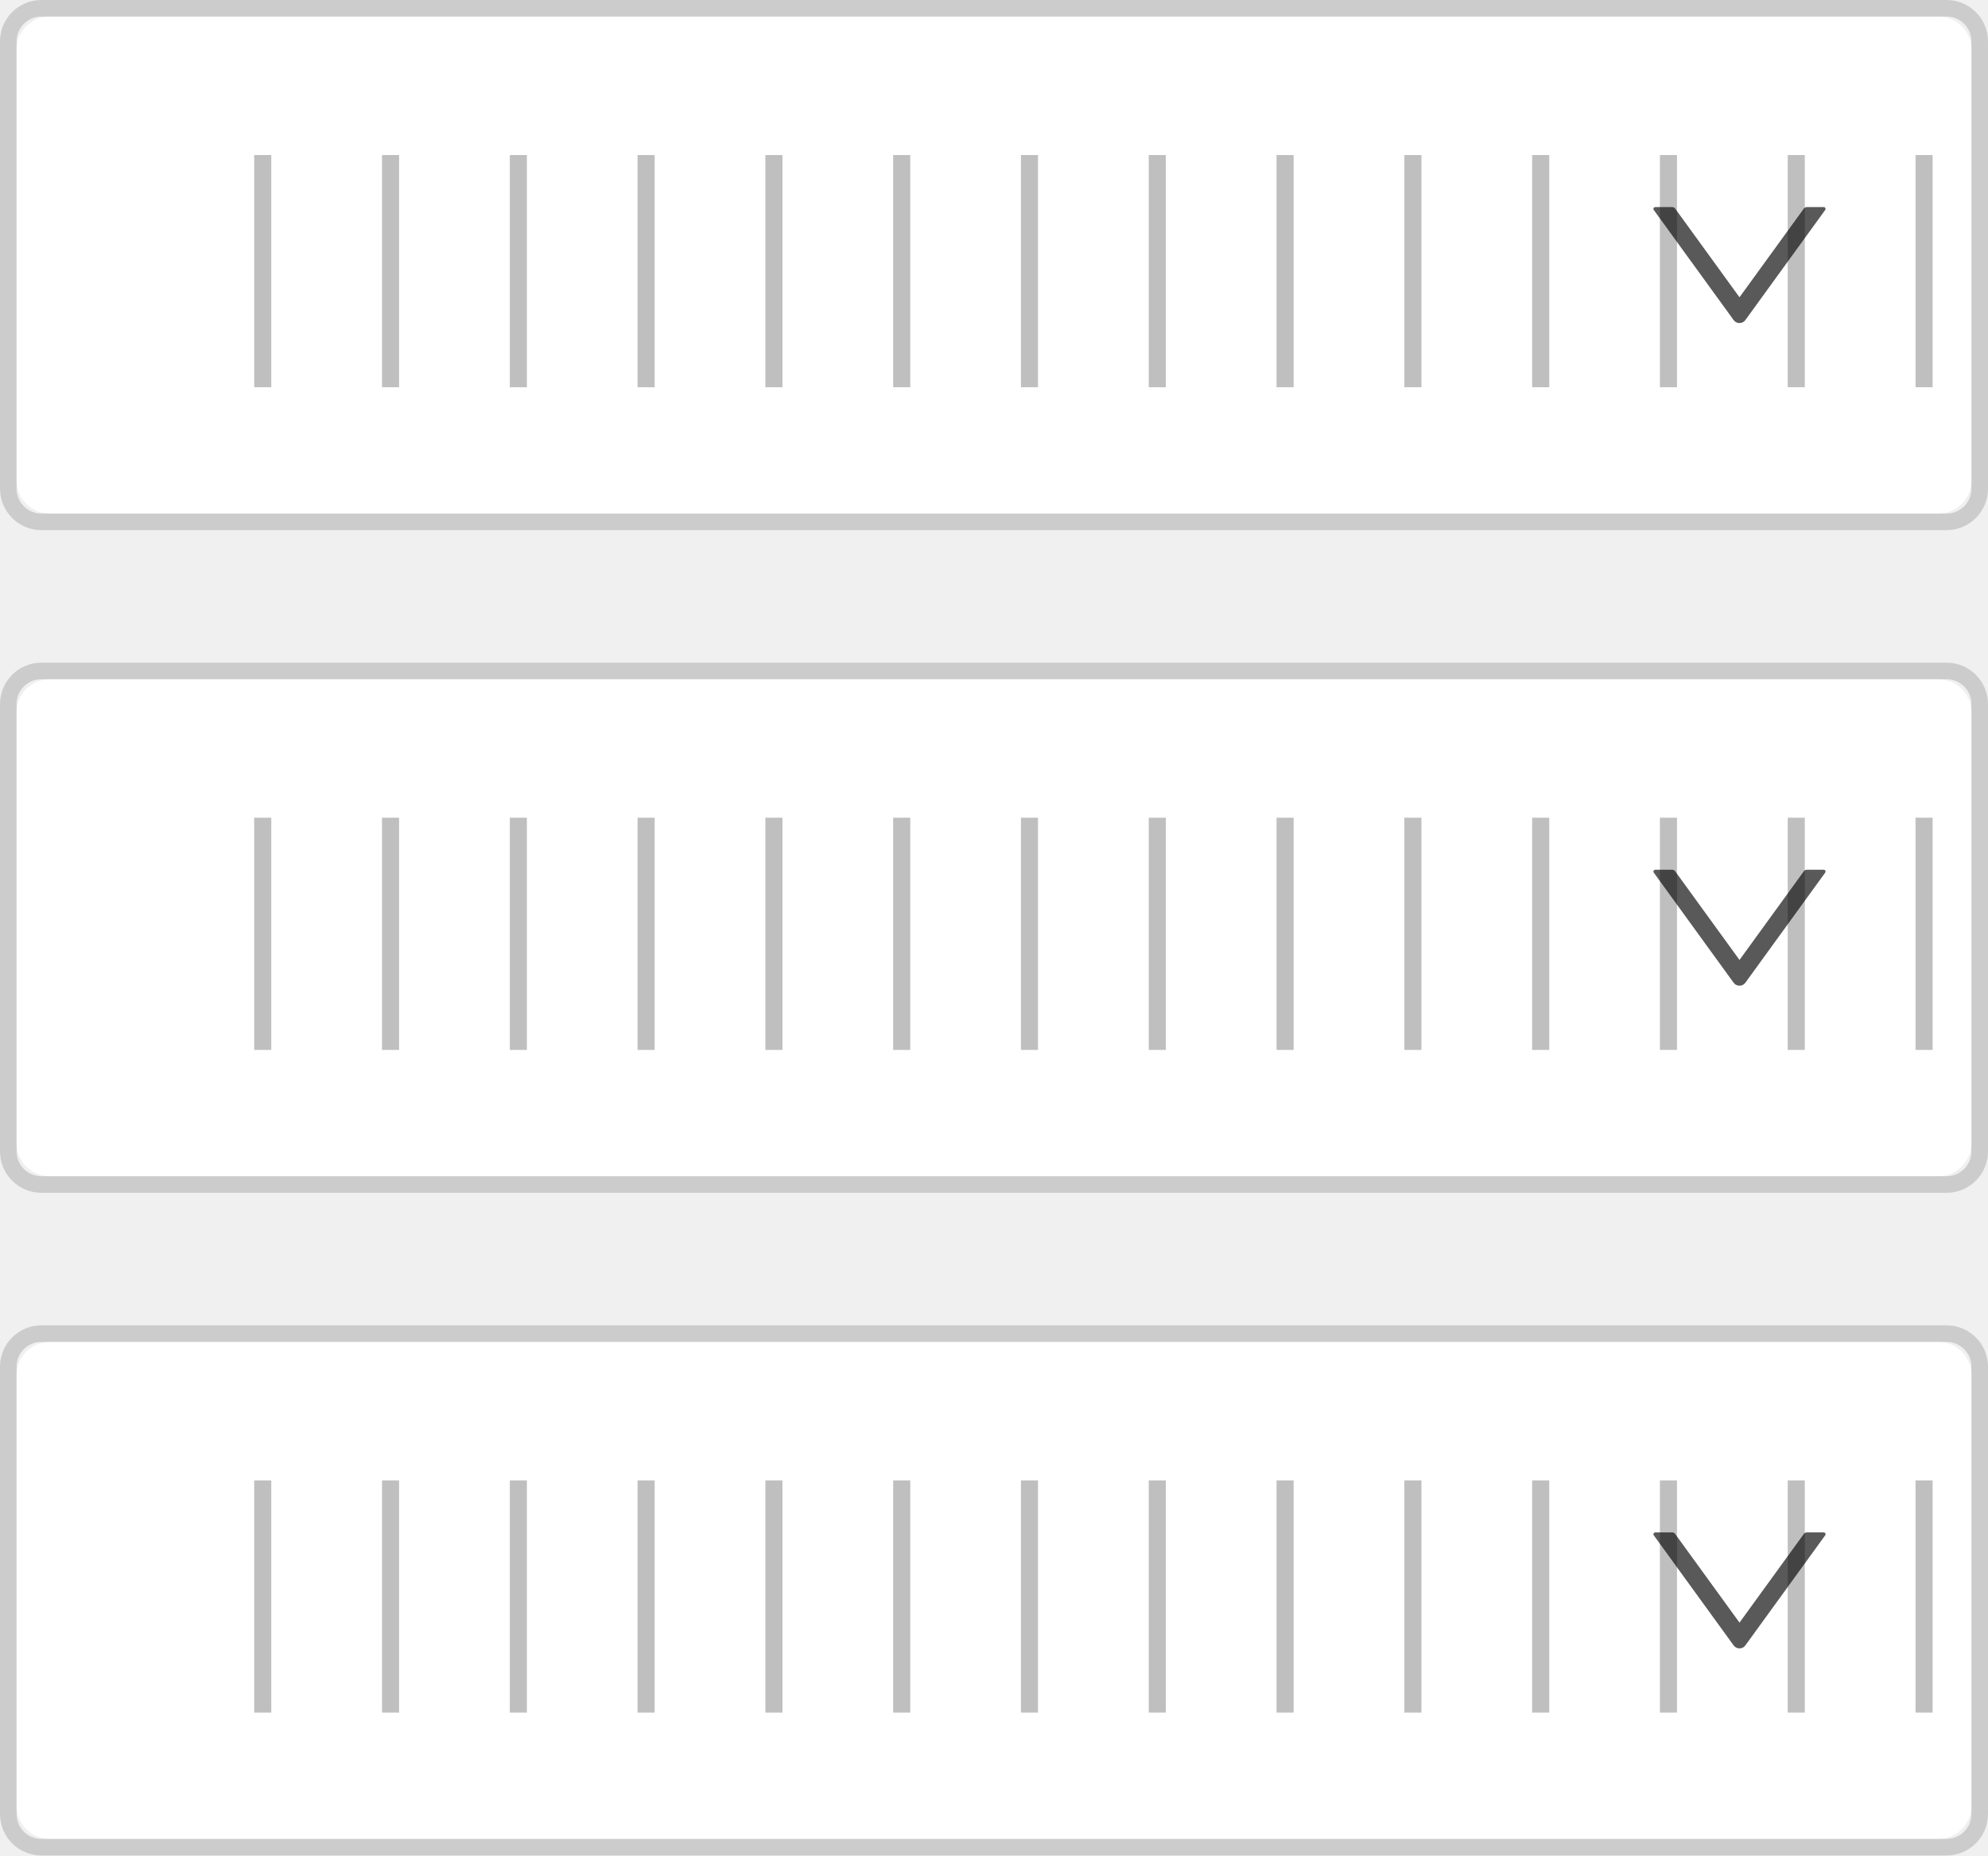
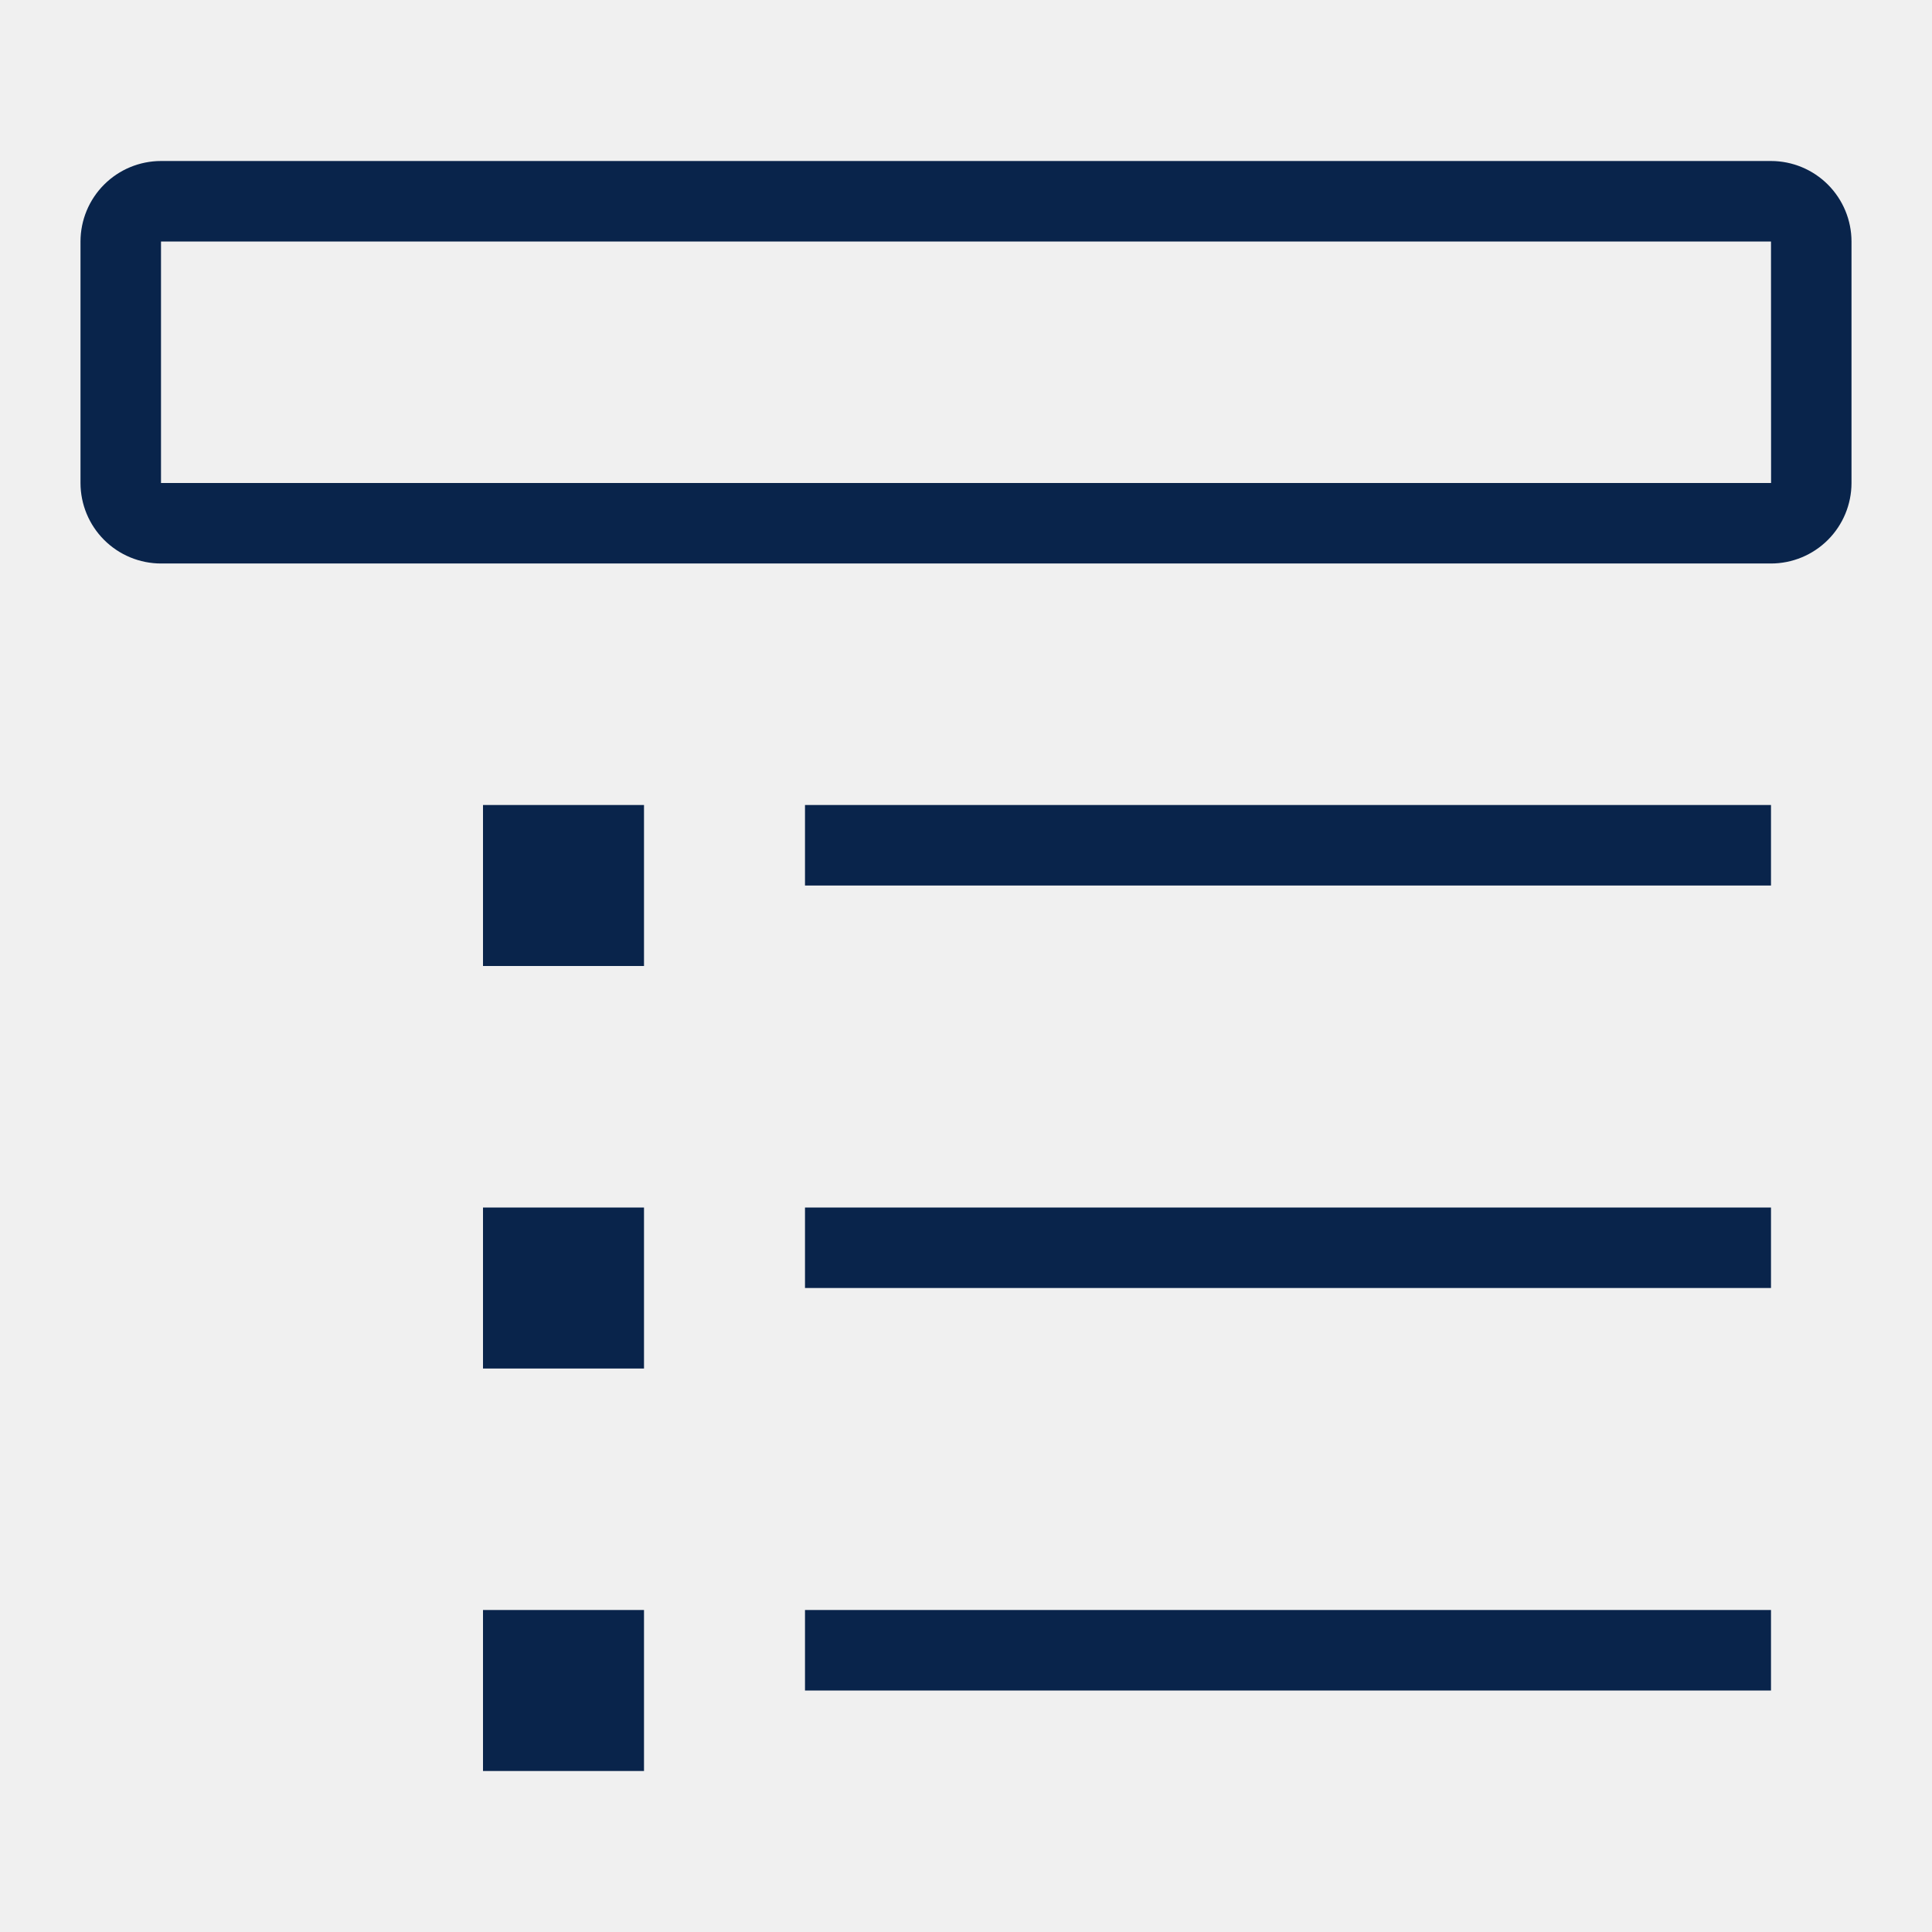
- <svg xmlns="http://www.w3.org/2000/svg" width="120px" height="112px" viewBox="0 0 120 112" version="1.1">
-   <g id="页面-1" stroke="none" stroke-width="1" fill="none" fill-rule="evenodd">
-     <g id="Ant-Design-组件缩略图" transform="translate(-2283, -98)">
-       <g id="Select" transform="translate(2283, 98)">
-         <g id="3.DataEntry/Selecte/Default/Unselected">
-           <rect id="BG/fill" fill="#FFFFFF" fill-rule="nonzero" x="1" y="1" width="118" height="30" rx="2" />
-           <rect id="outline" stroke="#000000" opacity="0.15" fill-rule="nonzero" x="0.5" y="0.5" width="119" height="31" rx="2" />
-           <text id="✏️Text" opacity="0.25" font-family="PingFangSC-Regular, PingFang SC" font-size="14" font-weight="normal" line-spacing="22" fill="#000000">
-             <tspan x="12" y="20">|||||||||||||||||||||||||</tspan>
-           </text>
-           <g id="7.Icon/arrow/4.down" transform="translate(98, 9)" fill="#000000" fill-rule="nonzero" opacity="0.65">
-             <path d="M12.086,3.5 L11.061,3.5 C10.991,3.5 10.925,3.534 10.884,3.59 L7,8.944 L3.116,3.59 C3.075,3.534 3.009,3.5 2.939,3.5 L1.914,3.5 C1.825,3.5 1.773,3.601 1.825,3.674 L6.646,10.32 C6.821,10.56 7.179,10.56 7.353,10.32 L12.173,3.674 C12.227,3.601 12.175,3.5 12.086,3.5 Z" id="fill" />
-           </g>
-         </g>
-         <g id="3.DataEntry/Input/Default/Basic-#" transform="translate(0, 40)">
-           <rect id="BG/fill" fill="#FFFFFF" fill-rule="nonzero" x="1" y="1" width="118" height="30" rx="2" />
-           <rect id="outline" stroke="#000000" opacity="0.15" fill-rule="nonzero" x="0.5" y="0.5" width="119" height="31" rx="2" />
-           <text id="✏️Text" opacity="0.25" font-family="PingFangSC-Regular, PingFang SC" font-size="14" font-weight="normal" line-spacing="22" fill="#000000">
-             <tspan x="12" y="20">|||||||||||||||||||||||||</tspan>
-           </text>
-         </g>
-         <g id="7.Icon/arrow/4.down" transform="translate(99, 52)" fill="#000000" fill-rule="nonzero" opacity="0.65">
-           <path d="M11.086,0.5 L10.061,0.5 C9.991,0.5 9.925,0.534 9.884,0.59 L6,5.944 L2.116,0.59 C2.075,0.534 2.009,0.5 1.939,0.5 L0.914,0.5 C0.825,0.5 0.773,0.601 0.825,0.674 L5.646,7.32 C5.821,7.56 6.179,7.56 6.353,7.32 L11.173,0.674 C11.227,0.601 11.175,0.5 11.086,0.5 Z" id="fill" />
-         </g>
-         <g id="3.DataEntry/Selecte/Default/Unselected" transform="translate(0, 80)">
-           <rect id="BG/fill" fill="#FFFFFF" fill-rule="nonzero" x="1" y="1" width="118" height="30" rx="2" />
-           <rect id="outline" stroke="#000000" opacity="0.15" fill-rule="nonzero" x="0.5" y="0.5" width="119" height="31" rx="2" />
-           <text id="✏️Text" opacity="0.25" font-family="PingFangSC-Regular, PingFang SC" font-size="14" font-weight="normal" line-spacing="22" fill="#000000">
-             <tspan x="12" y="20">|||||||||||||||||||||||||</tspan>
-           </text>
-           <g id="7.Icon/arrow/4.down" transform="translate(98, 9)" fill="#000000" fill-rule="nonzero" opacity="0.65">
-             <path d="M12.086,3.5 L11.061,3.5 C10.991,3.5 10.925,3.534 10.884,3.59 L7,8.944 L3.116,3.59 C3.075,3.534 3.009,3.5 2.939,3.5 L1.914,3.5 C1.825,3.5 1.773,3.601 1.825,3.674 L6.646,10.32 C6.821,10.56 7.179,10.56 7.353,10.32 L12.173,3.674 C12.227,3.601 12.175,3.5 12.086,3.5 Z" id="fill" />
-           </g>
-         </g>
-       </g>
-     </g>
+ <svg xmlns="http://www.w3.org/2000/svg" width="800" height="800" viewBox="0 0 800 800" fill="none">
+   <g clip-path="url(#clip0_1035_31)">
+     <path d="M333.333 500H733.333V533.333H333.333V500ZM200 400H266.667V333.333H200V400ZM333.333 366.667H733.333V333.333H333.333V366.667ZM200 566.667H266.667V500H200V566.667ZM333.333 700H733.333V666.667H333.333V700ZM200 733.333H266.667V666.667H200V733.333ZM766.667 100V200C766.658 208.838 763.143 217.311 756.894 223.56C750.645 229.81 742.171 233.325 733.333 233.333H66.667C57.829 233.325 49.355 229.81 43.106 223.56C36.857 217.311 33.342 208.838 33.333 200V100C33.342 91.162 36.857 82.689 43.106 76.439C49.355 70.19 57.829 66.675 66.667 66.667H733.333C742.171 66.675 750.645 70.19 756.894 76.439C763.143 82.689 766.658 91.162 766.667 100ZM733.367 200L733.333 100H66.667V200H733.367Z" fill="#09244B" />
  </g>
+   <defs>
+     <clipPath id="clip0_1035_31">
+       <rect width="800" height="800" fill="white" />
+     </clipPath>
+   </defs>
</svg>
